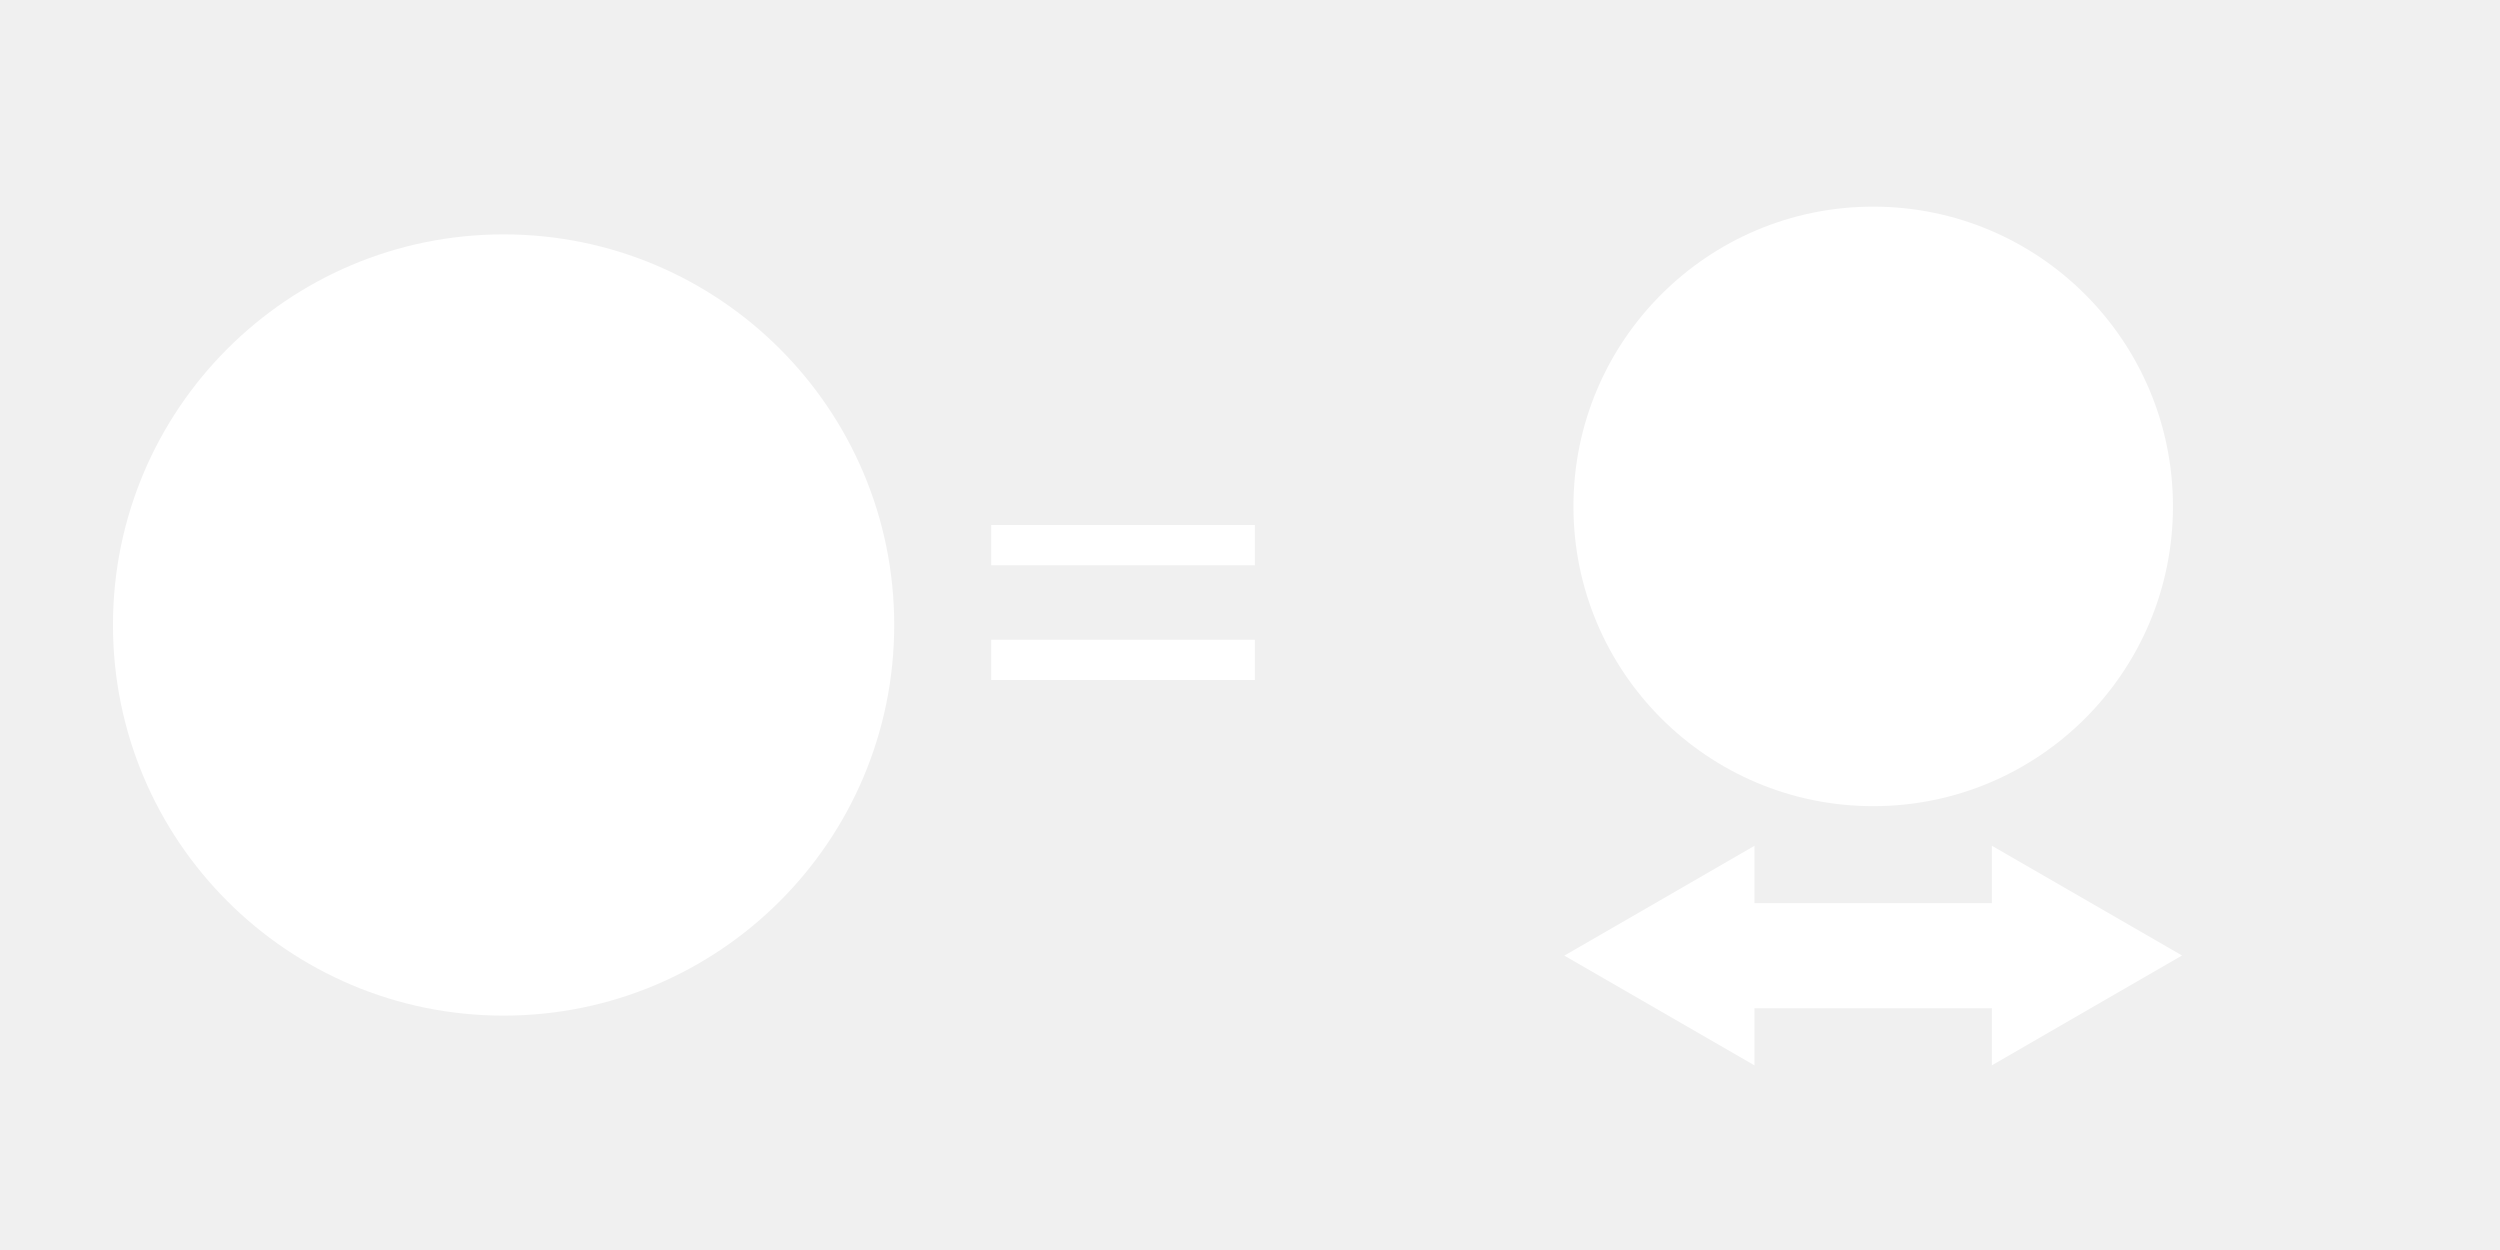
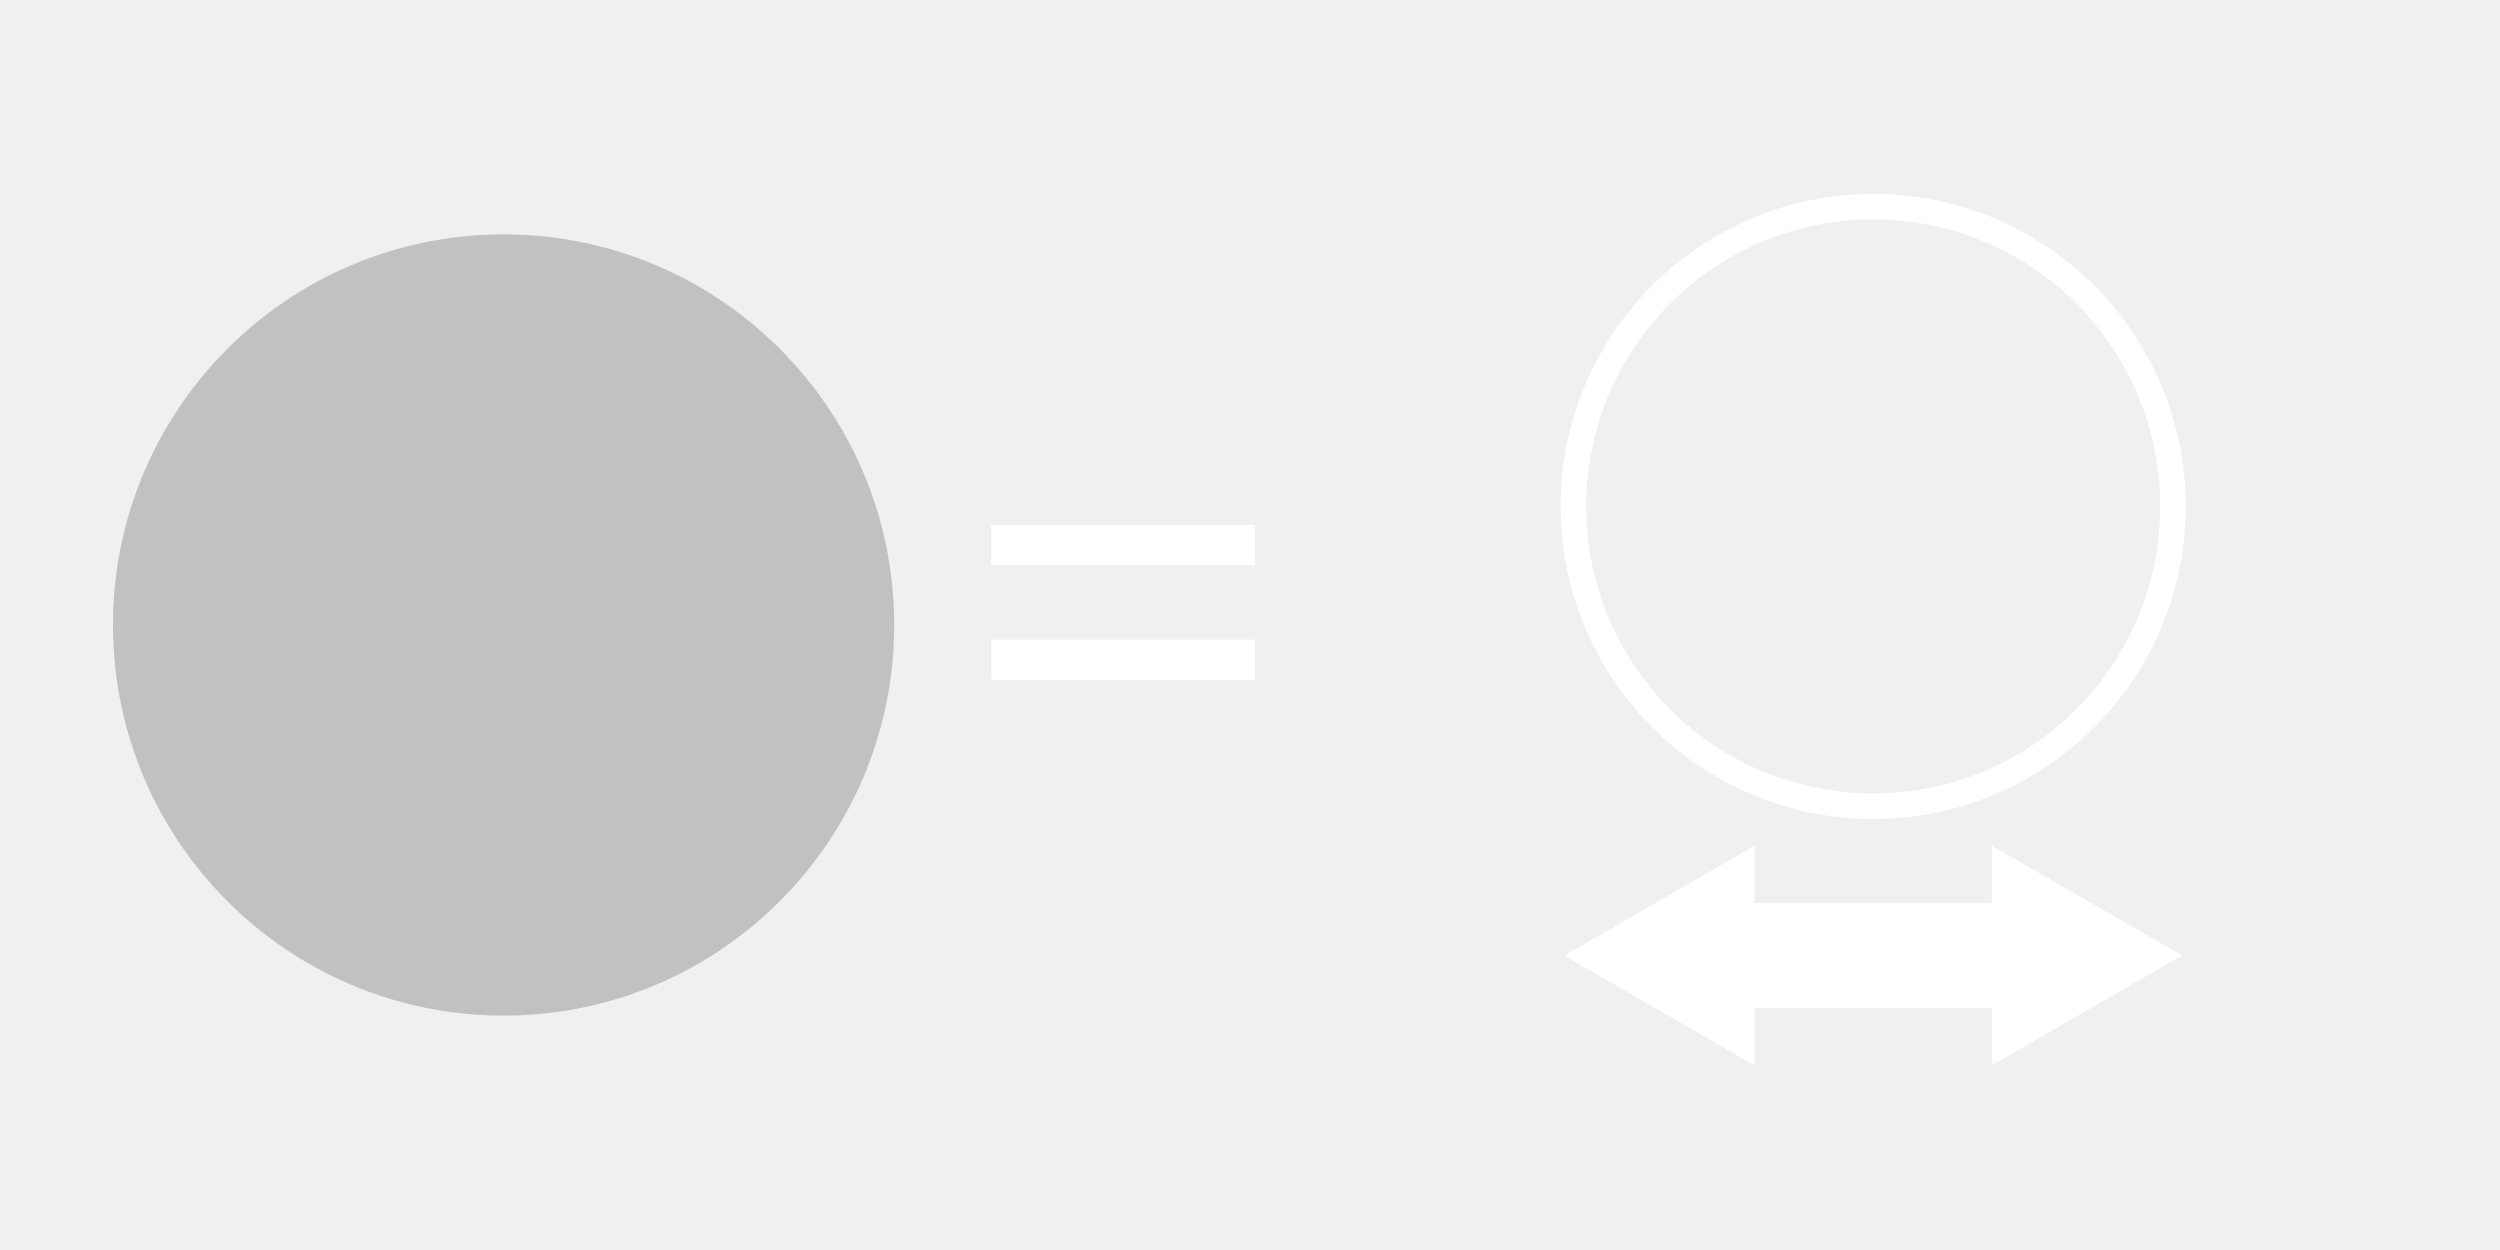
<svg xmlns="http://www.w3.org/2000/svg" xmlns:xlink="http://www.w3.org/1999/xlink" version="1.1" id="svg4219" viewBox="0 0 32 16" height="16" width="32">
  <defs id="defs4221">
    <linearGradient id="linearGradient3775">
      <stop id="stop3777" offset="0" style="stop-color:#939393;stop-opacity:1;" />
      <stop id="stop3779" offset="1" style="stop-color:#f0f0f0;stop-opacity:1;" />
    </linearGradient>
    <linearGradient gradientTransform="matrix(0.7358491,0,0,1.026042,69.83116,551.3423)" gradientUnits="userSpaceOnUse" y2="213.06" x2="64.521" y1="31.14" x1="64.521" id="linearGradient3781" xlink:href="#linearGradient3775" />
  </defs>
-   <g transform="translate(0,-1036.362)" id="layer1">
-     <circle r="5" cy="1044.362" cx="6.446" id="path4140" style="opacity:0.99;fill:#ffffff;fill-opacity:1;stroke:none;stroke-width:0.5;stroke-miterlimit:4;stroke-dasharray:none;stroke-opacity:1" />
-     <text id="text4142" y="1046.659" x="12.282" style="font-style:normal;font-weight:normal;font-size:7.337px;line-height:125%;font-family:sans-serif;letter-spacing:0px;word-spacing:0px;fill:#ffffff;fill-opacity:1;stroke:none;stroke-width:1px;stroke-linecap:butt;stroke-linejoin:miter;stroke-opacity:1;" xml:space="preserve">
-       <tspan y="1046.659" x="12.282" id="tspan4144">=</tspan>
+   <g id="g4208">
+     <circle r="5" cy="8" cx="6.446" id="path4140" style="opacity:0.99;fill:#c1c1c1;fill-opacity:1;stroke:none;stroke-width:0.5;stroke-miterlimit:4;stroke-dasharray:none;stroke-opacity:1" />
+     <text id="text4142" y="10.296" x="12.282" style="font-style:normal;font-weight:normal;font-size:7.337px;line-height:125%;font-family:sans-serif;letter-spacing:0px;word-spacing:0px;fill:#ffffff;fill-opacity:1;stroke:none;stroke-width:1px;stroke-linecap:butt;stroke-linejoin:miter;stroke-opacity:1" xml:space="preserve">
+       <tspan y="10.296" x="12.282" id="tspan4144" style="fill:#ffffff;fill-opacity:1">=</tspan>
    </text>
-     <g style="fill:#ffffff;fill-opacity:1" id="g4178">
-       <g style="fill:#ffffff;fill-opacity:1" id="g4171" transform="matrix(0,-0.5382759,0.5382759,0,-530.4583,1062.052)">
+     <g id="g4201">
+       <g style="fill:#ffffff;fill-opacity:1" id="g4171" transform="matrix(0,-0.5382759,0.5382759,0,-530.4583,25.6895)">
        <rect y="1026.362" x="24" height="7" width="2" id="rect4165" style="opacity:0.99;fill:#ffffff;fill-opacity:1;stroke:#ffffff;stroke-width:0.5;stroke-miterlimit:4;stroke-dasharray:none;stroke-opacity:1" />
        <path d="m 27.614,1027.197 -2.611,0 -2.611,0 1.305,-2.261 1.305,-2.261 1.305,2.261 z" id="path4167" style="opacity:0.99;fill:#ffffff;fill-opacity:1;stroke:none;stroke-width:0.674;stroke-miterlimit:4;stroke-dasharray:none;stroke-opacity:1" />
        <path transform="scale(-1,-1)" style="opacity:0.99;fill:#ffffff;fill-opacity:1;stroke:none;stroke-width:0.674;stroke-miterlimit:4;stroke-dasharray:none;stroke-opacity:1" id="path4169" d="m -22.393,-1032.843 -2.611,0 -2.611,0 1.305,-2.261 1.305,-2.261 1.305,2.261 z" />
      </g>
-       <circle r="3.837" cy="1042.844" cx="23.977" id="circle4176" style="opacity:0.99;fill:#ffffff;fill-opacity:1;stroke:none;stroke-width:0.326;stroke-miterlimit:4;stroke-dasharray:none;stroke-opacity:1" />
+       <circle r="3.837" cy="6.482" cx="23.977" id="circle4176" style="opacity:0.99;fill:#ffffff;fill-opacity:0;stroke:#ffffff;stroke-width:0.326;stroke-miterlimit:4;stroke-dasharray:none;stroke-opacity:1" />
    </g>
  </g>
</svg>
